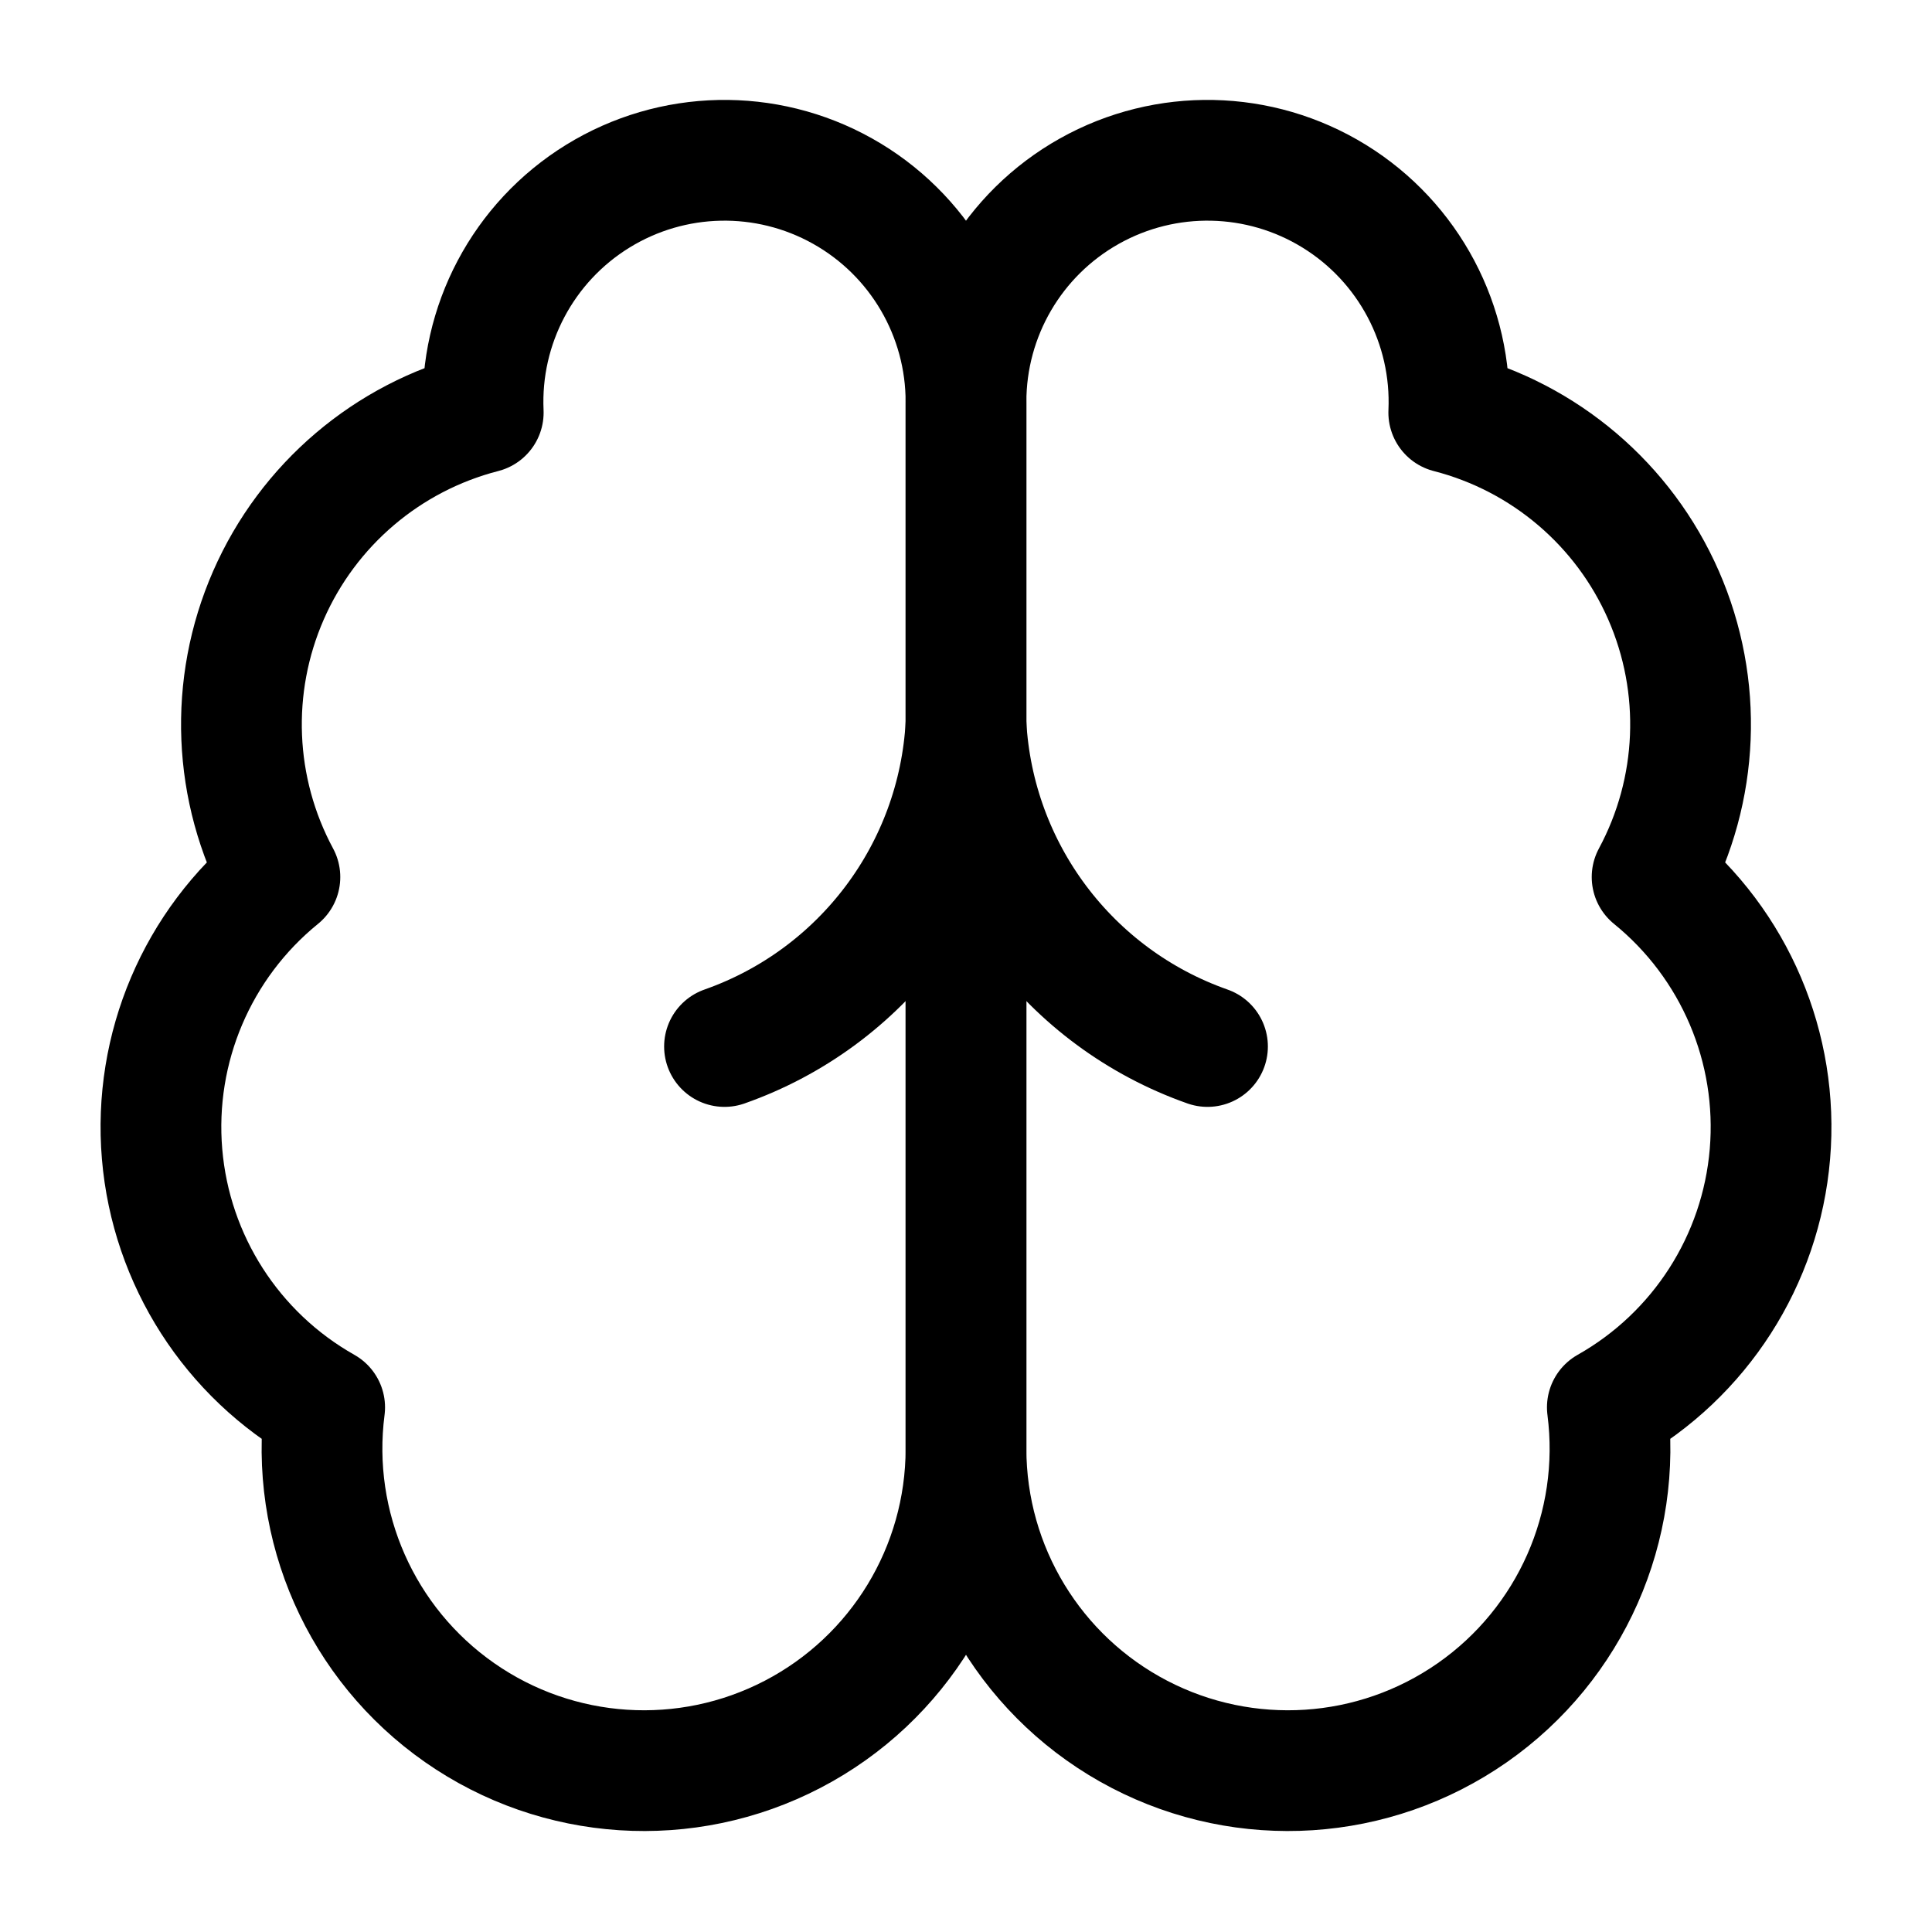
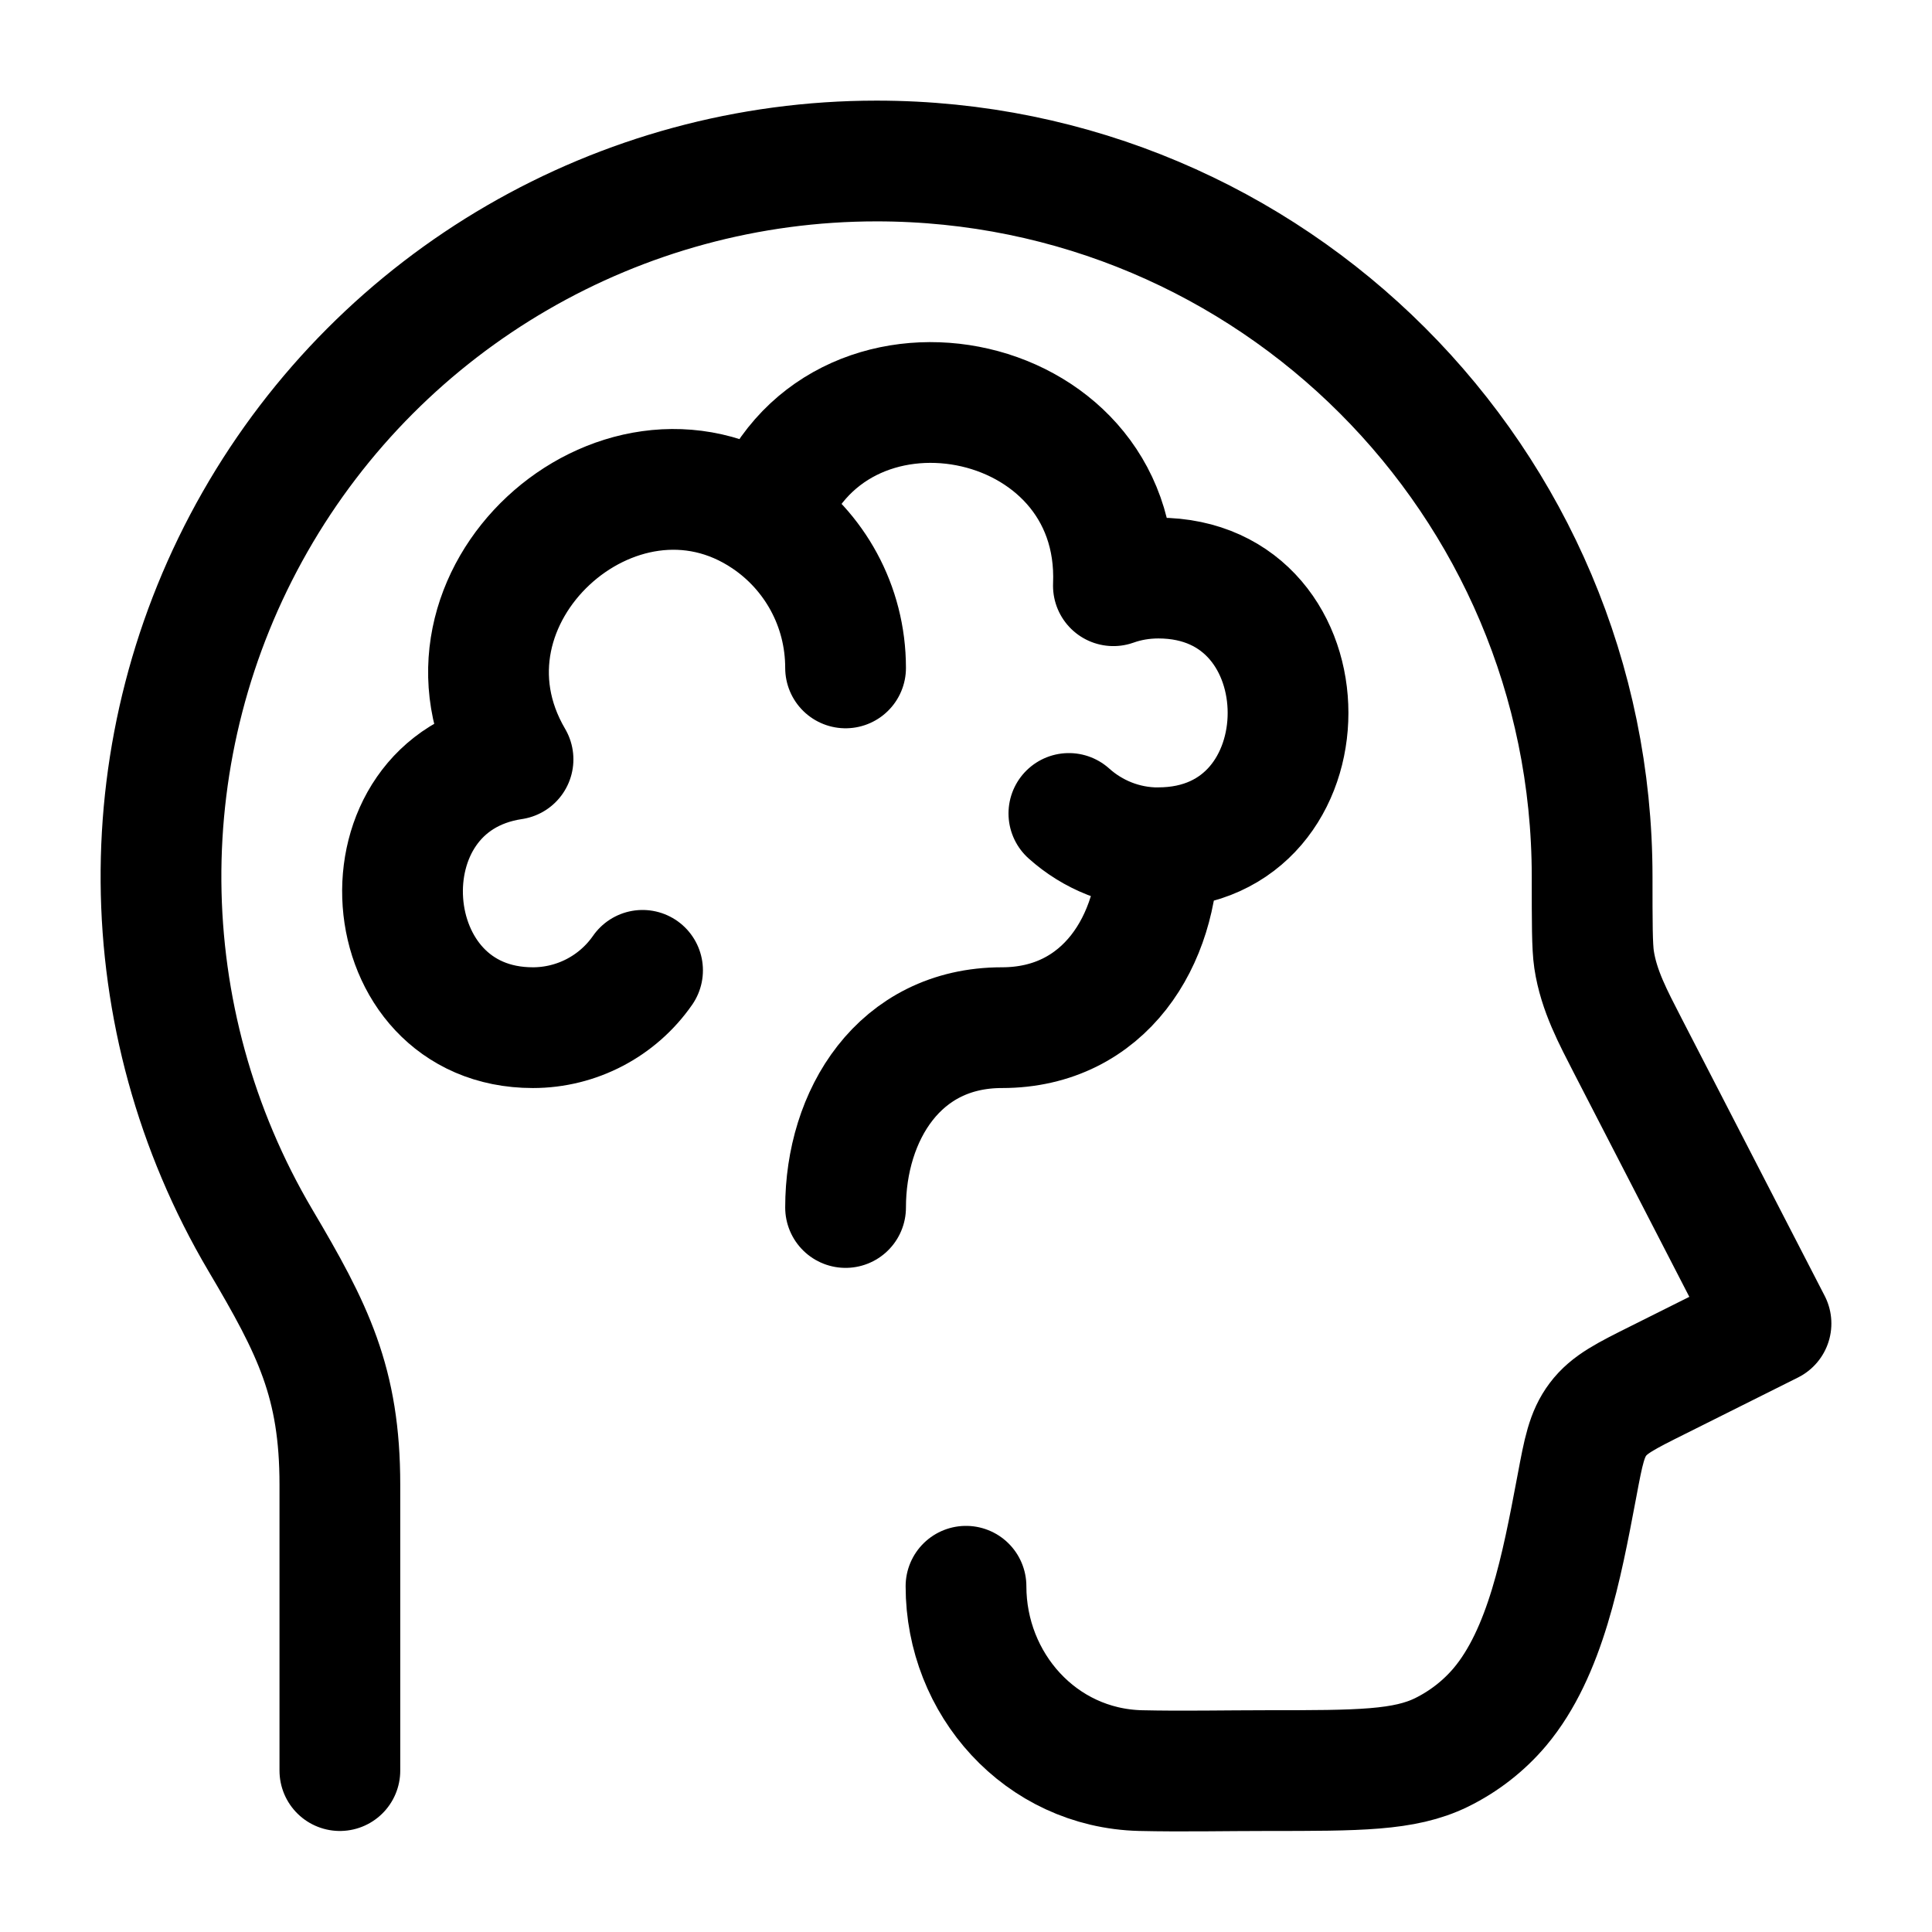
- <svg xmlns="http://www.w3.org/2000/svg" width="24" height="24" viewBox="0 0 24 24" fill="none">
-   <path d="M12 5a3 3 0 1 0-5.997.125 4 4 0 0 0-2.526 5.77 4 4 0 0 0 .556 6.588A4 4 0 1 0 12 18Z" stroke="currentColor" stroke-linecap="round" stroke-linejoin="round" stroke-width="1.5" />
-   <path d="M12 5a3 3 0 1 1 5.997.125 4 4 0 0 1 2.526 5.77 4 4 0 0 1-.556 6.588A4 4 0 1 1 12 18Z" stroke="currentColor" stroke-linejoin="round" stroke-width="1.5" />
-   <path d="M15 13a4.5 4.5 0 0 1-3-4 4.5 4.5 0 0 1-3 4" stroke="currentColor" stroke-linecap="round" stroke-linejoin="round" stroke-width="1.5" />
+ <svg xmlns="http://www.w3.org/2000/svg" width="1em" height="1em" viewBox="0 0 24 24">
+   <path d="M0 0h24v24H0z" fill="none" />
+   <g fill="none" stroke="currentColor" stroke-linecap="round" stroke-linejoin="round" stroke-width="1.5">
+     <path d="M4.222 21.995v-3.55c0-1.271-.333-1.932-.987-3.037A8.888 8.888 0 0 1 10.889 2a8.89 8.89 0 0 1 8.889 8.887c0 .58 0 .87.024 1.032c.058.388.24.722.417 1.068L22 16.441l-1.4.7c-.405.202-.608.303-.749.49s-.181.399-.26.82l-.008.042c-.183.968-.384 2.036-.95 2.71c-.2.237-.448.43-.727.567c-.461.225-1.028.225-2.162.225c-.525 0-1.051.012-1.576 0c-1.243-.031-2.168-1.077-2.168-2.29" />
+     <path d="M14.388 10.532c-.426 0-.815-.162-1.11-.427m1.11.426c0 1.146-.664 2.235-1.942 2.235S10.504 13.854 10.504 15m3.884-4.469c2.15 0 2.15-3.35 0-3.35q-.294.001-.557.095c.105-2.498-3.496-3.176-4.312-.836m.985 1.857c0-.774-.39-1.456-.985-1.857m0 0c-1.852-1.25-4.32.993-3.146 2.993c-1.97.295-1.76 3.333.247 3.333a1.66 1.66 0 0 0 1.362-.712" />
+   </g>
</svg>
